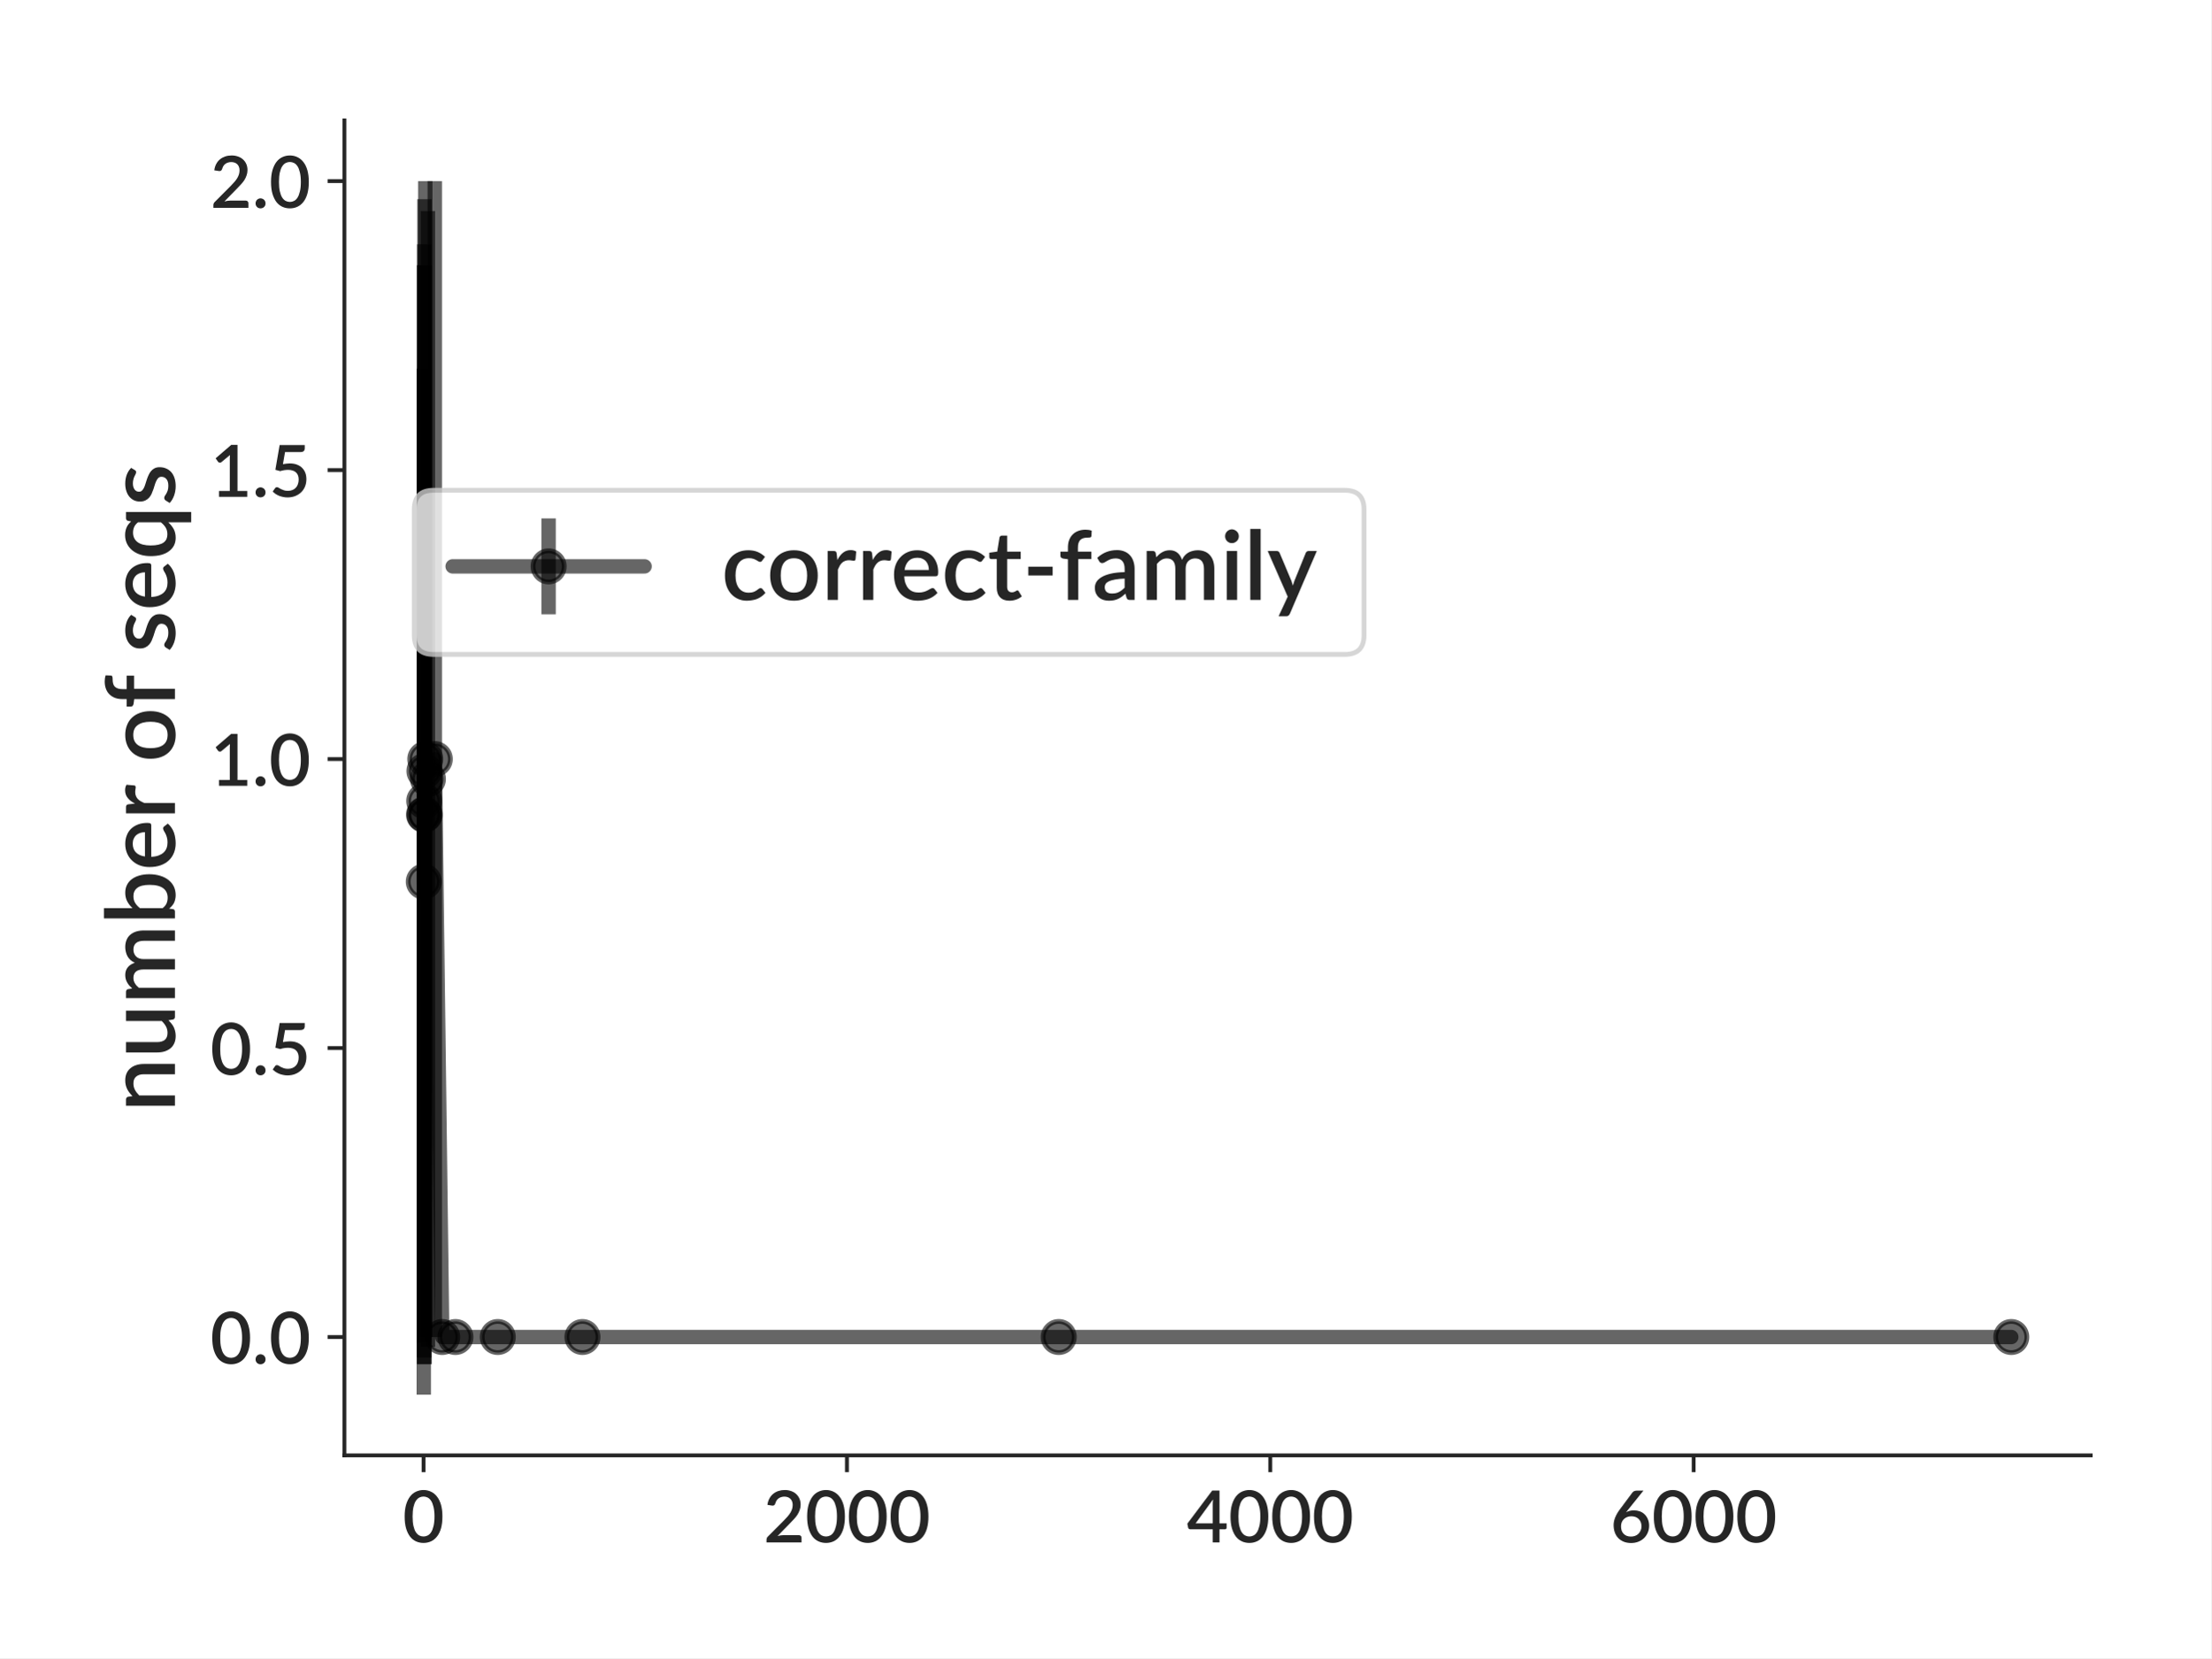
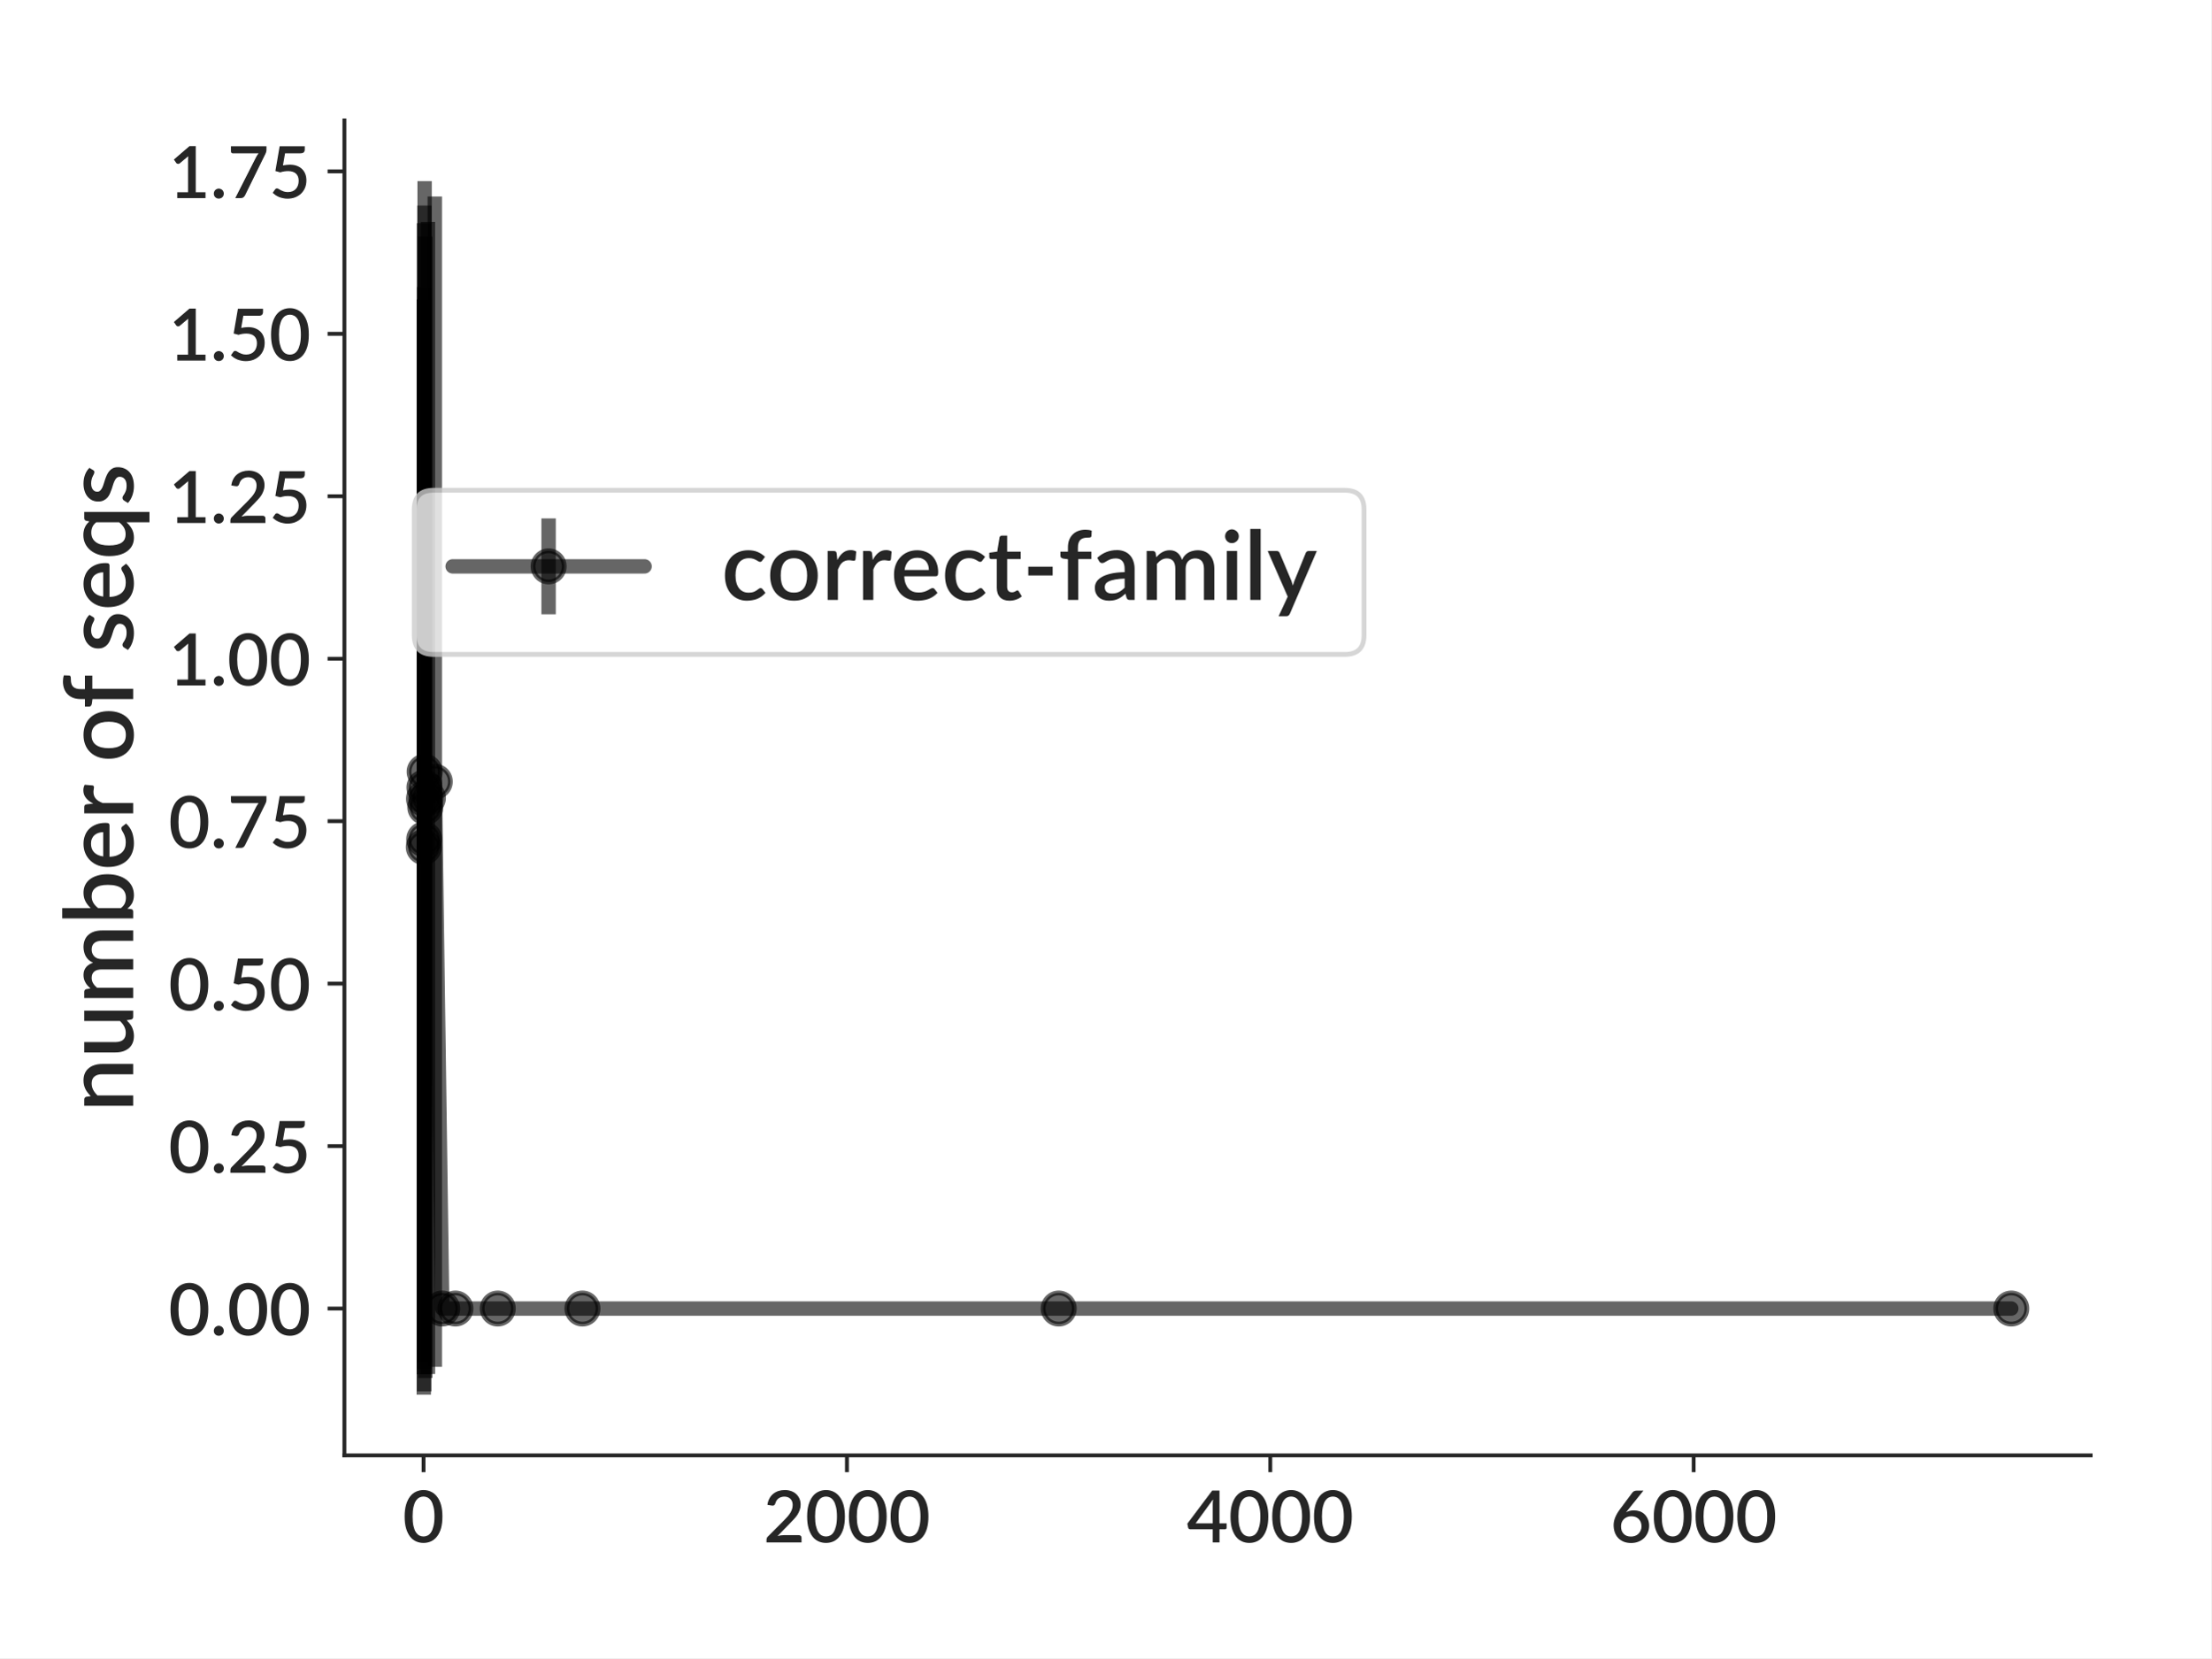
<svg xmlns="http://www.w3.org/2000/svg" xmlns:xlink="http://www.w3.org/1999/xlink" height="345.6pt" version="1.1" viewBox="0 0 460.8 345.6" width="460.8pt">
  <defs>
    <style type="text/css">
*{stroke-linecap:butt;stroke-linejoin:round;}
  </style>
  </defs>
  <g id="figure_1">
    <g id="patch_1">
      <path d="M 0 345.6  L 460.8 345.6  L 460.8 0  L 0 0  z " style="fill:#ffffff;" />
    </g>
    <g id="axes_1">
      <g id="patch_2">
        <path d="M 71.772 303.343  L 435.7 303.343  L 435.7 25.1  L 71.772 25.1  z " style="fill:#ffffff;" />
      </g>
      <g id="matplotlib.axis_1">
        <g id="xtick_1">
          <g id="line2d_1">
            <defs>
-               <path d="M 0 0  L 0 3.5  " id="m6d79733d08" style="stroke:#262626;stroke-width:0.8;" />
+               <path d="M 0 0  L 0 3.5  " id="mb55262ad1e" style="stroke:#262626;stroke-width:0.8;" />
            </defs>
            <g>
-               <use style="fill:#262626;stroke:#262626;stroke-width:0.8;" x="88.27" xlink:href="#m6d79733d08" y="303.343" />
+               <use style="fill:#262626;stroke:#262626;stroke-width:0.8;" x="88.27" xlink:href="#mb55262ad1e" y="303.343" />
            </g>
          </g>
          <g id="text_1">
            <text style="fill:#262626;font-family:Lato;font-size:15px;font-style:normal;font-weight:600;text-anchor:middle;" transform="rotate(-0, 88.26995, 321.4875)" x="88.27" y="321.488">0</text>
          </g>
        </g>
        <g id="xtick_2">
          <g id="line2d_2">
            <g>
-               <use style="fill:#262626;stroke:#262626;stroke-width:0.8;" x="176.501" xlink:href="#m6d79733d08" y="303.343" />
+               <use style="fill:#262626;stroke:#262626;stroke-width:0.8;" x="176.501" xlink:href="#mb55262ad1e" y="303.343" />
            </g>
          </g>
          <g id="text_2">
            <text style="fill:#262626;font-family:Lato;font-size:15px;font-style:normal;font-weight:600;text-anchor:middle;" transform="rotate(-0, 176.5008, 321.4875)" x="176.501" y="321.488">2000</text>
          </g>
        </g>
        <g id="xtick_3">
          <g id="line2d_3">
            <g>
-               <use style="fill:#262626;stroke:#262626;stroke-width:0.8;" x="264.732" xlink:href="#m6d79733d08" y="303.343" />
+               <use style="fill:#262626;stroke:#262626;stroke-width:0.8;" x="264.732" xlink:href="#mb55262ad1e" y="303.343" />
            </g>
          </g>
          <g id="text_3">
            <text style="fill:#262626;font-family:Lato;font-size:15px;font-style:normal;font-weight:600;text-anchor:middle;" transform="rotate(-0, 264.7317, 321.4875)" x="264.732" y="321.488">4000</text>
          </g>
        </g>
        <g id="xtick_4">
          <g id="line2d_4">
            <g>
-               <use style="fill:#262626;stroke:#262626;stroke-width:0.8;" x="352.963" xlink:href="#m6d79733d08" y="303.343" />
+               <use style="fill:#262626;stroke:#262626;stroke-width:0.8;" x="352.963" xlink:href="#mb55262ad1e" y="303.343" />
            </g>
          </g>
          <g id="text_4">
            <text style="fill:#262626;font-family:Lato;font-size:15px;font-style:normal;font-weight:600;text-anchor:middle;" transform="rotate(-0, 352.9626, 321.4875)" x="352.963" y="321.488">6000</text>
          </g>
        </g>
      </g>
      <g id="matplotlib.axis_2">
        <g id="ytick_1">
          <g id="line2d_5">
            <defs>
-               <path d="M 0 0  L -3.5 0  " id="m60891089de" style="stroke:#262626;stroke-width:0.8;" />
+               <path d="M 0 0  L -3.5 0  " id="m82c541878a" style="stroke:#262626;stroke-width:0.8;" />
            </defs>
            <g>
-               <use style="fill:#262626;stroke:#262626;stroke-width:0.8;" x="71.772" xlink:href="#m60891089de" y="278.679" />
+               <use style="fill:#262626;stroke:#262626;stroke-width:0.8;" x="71.772" xlink:href="#m82c541878a" y="272.742" />
            </g>
          </g>
          <g id="text_5">
-             <text style="fill:#262626;font-family:Lato;font-size:15px;font-style:normal;font-weight:600;text-anchor:end;" transform="rotate(-0, 64.77187, 284.2518)" x="64.772" y="284.252">0.0</text>
+             <text style="fill:#262626;font-family:Lato;font-size:15px;font-style:normal;font-weight:600;text-anchor:end;" transform="rotate(-0, 64.77187, 278.3138)" x="64.772" y="278.314">0.00</text>
          </g>
        </g>
        <g id="ytick_2">
          <g id="line2d_6">
            <g>
-               <use style="fill:#262626;stroke:#262626;stroke-width:0.8;" x="71.772" xlink:href="#m60891089de" y="218.446" />
+               <use style="fill:#262626;stroke:#262626;stroke-width:0.8;" x="71.772" xlink:href="#m82c541878a" y="238.88" />
            </g>
          </g>
          <g id="text_6">
-             <text style="fill:#262626;font-family:Lato;font-size:15px;font-style:normal;font-weight:600;text-anchor:end;" transform="rotate(-0, 64.77187, 224.0187)" x="64.772" y="224.019">0.5</text>
+             <text style="fill:#262626;font-family:Lato;font-size:15px;font-style:normal;font-weight:600;text-anchor:end;" transform="rotate(-0, 64.77187, 244.4526)" x="64.772" y="244.453">0.25</text>
          </g>
        </g>
        <g id="ytick_3">
          <g id="line2d_7">
            <g>
-               <use style="fill:#262626;stroke:#262626;stroke-width:0.8;" x="71.772" xlink:href="#m60891089de" y="158.213" />
+               <use style="fill:#262626;stroke:#262626;stroke-width:0.8;" x="71.772" xlink:href="#m82c541878a" y="205.019" />
            </g>
          </g>
          <g id="text_7">
-             <text style="fill:#262626;font-family:Lato;font-size:15px;font-style:normal;font-weight:600;text-anchor:end;" transform="rotate(-0, 64.77187, 163.7857)" x="64.772" y="163.786">1.0</text>
+             <text style="fill:#262626;font-family:Lato;font-size:15px;font-style:normal;font-weight:600;text-anchor:end;" transform="rotate(-0, 64.77187, 210.5914)" x="64.772" y="210.591">0.50</text>
          </g>
        </g>
        <g id="ytick_4">
          <g id="line2d_8">
            <g>
-               <use style="fill:#262626;stroke:#262626;stroke-width:0.8;" x="71.772" xlink:href="#m60891089de" y="97.98" />
+               <use style="fill:#262626;stroke:#262626;stroke-width:0.8;" x="71.772" xlink:href="#m82c541878a" y="171.158" />
            </g>
          </g>
          <g id="text_8">
-             <text style="fill:#262626;font-family:Lato;font-size:15px;font-style:normal;font-weight:600;text-anchor:end;" transform="rotate(-0, 64.77187, 103.5527)" x="64.772" y="103.553">1.5</text>
+             <text style="fill:#262626;font-family:Lato;font-size:15px;font-style:normal;font-weight:600;text-anchor:end;" transform="rotate(-0, 64.77187, 176.7302)" x="64.772" y="176.73">0.75</text>
          </g>
        </g>
        <g id="ytick_5">
          <g id="line2d_9">
            <g>
-               <use style="fill:#262626;stroke:#262626;stroke-width:0.8;" x="71.772" xlink:href="#m60891089de" y="37.747" />
+               <use style="fill:#262626;stroke:#262626;stroke-width:0.8;" x="71.772" xlink:href="#m82c541878a" y="137.297" />
            </g>
          </g>
          <g id="text_9">
-             <text style="fill:#262626;font-family:Lato;font-size:15px;font-style:normal;font-weight:600;text-anchor:end;" transform="rotate(-0, 64.77187, 43.31967)" x="64.772" y="43.32">2.0</text>
-           </g>
-         </g>
-         <g id="text_10">
-           <text style="fill:#262626;font-family:Lato;font-size:20px;font-style:normal;font-weight:600;text-anchor:middle;" transform="rotate(-90, 36.45938, 164.2215)" x="36.459" y="164.221">number of seqs</text>
+             <text style="fill:#262626;font-family:Lato;font-size:15px;font-style:normal;font-weight:600;text-anchor:end;" transform="rotate(-0, 64.77187, 142.869)" x="64.772" y="142.869">1.00</text>
+           </g>
+         </g>
+         <g id="ytick_6">
+           <g id="line2d_10">
+             <g>
+               <use style="fill:#262626;stroke:#262626;stroke-width:0.8;" x="71.772" xlink:href="#m82c541878a" y="103.435" />
+             </g>
+           </g>
+           <g id="text_10">
+             <text style="fill:#262626;font-family:Lato;font-size:15px;font-style:normal;font-weight:600;text-anchor:end;" transform="rotate(-0, 64.77187, 109.0077)" x="64.772" y="109.008">1.25</text>
+           </g>
+         </g>
+         <g id="ytick_7">
+           <g id="line2d_11">
+             <g>
+               <use style="fill:#262626;stroke:#262626;stroke-width:0.8;" x="71.772" xlink:href="#m82c541878a" y="69.574" />
+             </g>
+           </g>
+           <g id="text_11">
+             <text style="fill:#262626;font-family:Lato;font-size:15px;font-style:normal;font-weight:600;text-anchor:end;" transform="rotate(-0, 64.77187, 75.14653)" x="64.772" y="75.147">1.50</text>
+           </g>
+         </g>
+         <g id="ytick_8">
+           <g id="line2d_12">
+             <g>
+               <use style="fill:#262626;stroke:#262626;stroke-width:0.8;" x="71.772" xlink:href="#m82c541878a" y="35.713" />
+             </g>
+           </g>
+           <g id="text_12">
+             <text style="fill:#262626;font-family:Lato;font-size:15px;font-style:normal;font-weight:600;text-anchor:end;" transform="rotate(-0, 64.77187, 41.28532)" x="64.772" y="41.285">1.75</text>
+           </g>
+         </g>
+         <g id="text_13">
+           <text style="fill:#262626;font-family:Lato;font-size:20px;font-style:normal;font-weight:600;text-anchor:middle;" transform="rotate(-90, 27.75937, 164.2215)" x="27.759" y="164.221">number of seqs</text>
        </g>
      </g>
      <g id="LineCollection_1">
-         <path clip-path="url(#pef738ca7cf)" d="M 88.314 290.696  L 88.314 76.838  " style="fill:none;stroke:#000000;stroke-opacity:0.6;stroke-width:3;" />
-         <path clip-path="url(#pef738ca7cf)" d="M 88.358 284.325  L 88.358 55.269  " style="fill:none;stroke:#000000;stroke-opacity:0.6;stroke-width:3;" />
-         <path clip-path="url(#pef738ca7cf)" d="M 88.402 282.962  L 88.402 50.924  " style="fill:none;stroke:#000000;stroke-opacity:0.6;stroke-width:3;" />
-         <path clip-path="url(#pef738ca7cf)" d="M 88.446 279.928  L 88.446 41.519  " style="fill:none;stroke:#000000;stroke-opacity:0.6;stroke-width:3;" />
-         <path clip-path="url(#pef738ca7cf)" d="M 88.491 284.329  L 88.491 55.283  " style="fill:none;stroke:#000000;stroke-opacity:0.6;stroke-width:3;" />
-         <path clip-path="url(#pef738ca7cf)" d="M 88.623 278.679  L 88.623 37.747  " style="fill:none;stroke:#000000;stroke-opacity:0.6;stroke-width:3;" />
-         <path clip-path="url(#pef738ca7cf)" d="M 89.174 280.738  L 89.174 43.997  " style="fill:none;stroke:#000000;stroke-opacity:0.6;stroke-width:3;" />
-         <path clip-path="url(#pef738ca7cf)" d="M 90.608 278.679  L 90.608 37.747  " style="fill:none;stroke:#000000;stroke-opacity:0.6;stroke-width:3;" />
-         <path clip-path="url(#pef738ca7cf)" d="M 92.152 278.679  L 92.152 278.679  " style="fill:none;stroke:#000000;stroke-opacity:0.6;stroke-width:3;" />
-         <path clip-path="url(#pef738ca7cf)" d="M 94.909 278.679  L 94.909 278.679  " style="fill:none;stroke:#000000;stroke-opacity:0.6;stroke-width:3;" />
-         <path clip-path="url(#pef738ca7cf)" d="M 103.732 278.679  L 103.732 278.679  " style="fill:none;stroke:#000000;stroke-opacity:0.6;stroke-width:3;" />
-         <path clip-path="url(#pef738ca7cf)" d="M 121.379 278.679  L 121.379 278.679  " style="fill:none;stroke:#000000;stroke-opacity:0.6;stroke-width:3;" />
-         <path clip-path="url(#pef738ca7cf)" d="M 220.638 278.679  L 220.638 278.679  " style="fill:none;stroke:#000000;stroke-opacity:0.6;stroke-width:3;" />
-         <path clip-path="url(#pef738ca7cf)" d="M 419.158 278.679  L 419.158 278.679  " style="fill:none;stroke:#000000;stroke-opacity:0.6;stroke-width:3;" />
-       </g>
-       <g id="line2d_10">
-         <path clip-path="url(#pef738ca7cf)" d="M 88.314 183.767  L 88.358 169.797  L 88.402 166.943  L 88.446 160.723  L 88.491 169.806  L 88.623 158.213  L 89.174 162.367  L 90.608 158.213  L 92.152 278.679  L 94.909 278.679  L 103.732 278.679  L 121.379 278.679  L 220.638 278.679  L 419.158 278.679  " style="fill:none;stroke:#000000;stroke-linecap:round;stroke-opacity:0.6;stroke-width:3;" />
+         <path clip-path="url(#p1dd62ab5a2)" d="M 88.314 290.696  L 88.314 62.417  " style="fill:none;stroke:#000000;stroke-opacity:0.6;stroke-width:3;" />
+         <path clip-path="url(#p1dd62ab5a2)" d="M 88.358 286.452  L 88.358 46.522  " style="fill:none;stroke:#000000;stroke-opacity:0.6;stroke-width:3;" />
+         <path clip-path="url(#p1dd62ab5a2)" d="M 88.402 290.026  L 88.402 59.814  " style="fill:none;stroke:#000000;stroke-opacity:0.6;stroke-width:3;" />
+         <path clip-path="url(#p1dd62ab5a2)" d="M 88.446 285.418  L 88.446 42.842  " style="fill:none;stroke:#000000;stroke-opacity:0.6;stroke-width:3;" />
+         <path clip-path="url(#p1dd62ab5a2)" d="M 88.491 283.957  L 88.491 37.747  " style="fill:none;stroke:#000000;stroke-opacity:0.6;stroke-width:3;" />
+         <path clip-path="url(#p1dd62ab5a2)" d="M 88.623 287.218  L 88.623 49.293  " style="fill:none;stroke:#000000;stroke-opacity:0.6;stroke-width:3;" />
+         <path clip-path="url(#p1dd62ab5a2)" d="M 89.174 286.38  L 89.174 46.262  " style="fill:none;stroke:#000000;stroke-opacity:0.6;stroke-width:3;" />
+         <path clip-path="url(#p1dd62ab5a2)" d="M 90.608 284.883  L 90.608 40.96  " style="fill:none;stroke:#000000;stroke-opacity:0.6;stroke-width:3;" />
+         <path clip-path="url(#p1dd62ab5a2)" d="M 92.152 272.742  L 92.152 272.742  " style="fill:none;stroke:#000000;stroke-opacity:0.6;stroke-width:3;" />
+         <path clip-path="url(#p1dd62ab5a2)" d="M 94.909 272.742  L 94.909 272.742  " style="fill:none;stroke:#000000;stroke-opacity:0.6;stroke-width:3;" />
+         <path clip-path="url(#p1dd62ab5a2)" d="M 103.732 272.742  L 103.732 272.742  " style="fill:none;stroke:#000000;stroke-opacity:0.6;stroke-width:3;" />
+         <path clip-path="url(#p1dd62ab5a2)" d="M 121.379 272.742  L 121.379 272.742  " style="fill:none;stroke:#000000;stroke-opacity:0.6;stroke-width:3;" />
+         <path clip-path="url(#p1dd62ab5a2)" d="M 220.638 272.742  L 220.638 272.742  " style="fill:none;stroke:#000000;stroke-opacity:0.6;stroke-width:3;" />
+         <path clip-path="url(#p1dd62ab5a2)" d="M 419.158 272.742  L 419.158 272.742  " style="fill:none;stroke:#000000;stroke-opacity:0.6;stroke-width:3;" />
+       </g>
+       <g id="line2d_13">
+         <path clip-path="url(#p1dd62ab5a2)" d="M 88.314 176.556  L 88.358 166.487  L 88.402 174.92  L 88.446 164.13  L 88.491 160.852  L 88.623 168.256  L 89.174 166.321  L 90.608 162.921  L 92.152 272.742  L 94.909 272.742  L 103.732 272.742  L 121.379 272.742  L 220.638 272.742  L 419.158 272.742  " style="fill:none;stroke:#000000;stroke-linecap:round;stroke-opacity:0.6;stroke-width:3;" />
        <defs>
-           <path d="M 0 3.25  C 0.862 3.25 1.689 2.908 2.298 2.298  C 2.908 1.689 3.25 0.862 3.25 0  C 3.25 -0.862 2.908 -1.689 2.298 -2.298  C 1.689 -2.908 0.862 -3.25 0 -3.25  C -0.862 -3.25 -1.689 -2.908 -2.298 -2.298  C -2.908 -1.689 -3.25 -0.862 -3.25 0  C -3.25 0.862 -2.908 1.689 -2.298 2.298  C -1.689 2.908 -0.862 3.25 0 3.25  z " id="m35c2af58b8" style="stroke:#000000;stroke-opacity:0.6;" />
+           <path d="M 0 3.25  C 0.862 3.25 1.689 2.908 2.298 2.298  C 2.908 1.689 3.25 0.862 3.25 0  C 3.25 -0.862 2.908 -1.689 2.298 -2.298  C 1.689 -2.908 0.862 -3.25 0 -3.25  C -0.862 -3.25 -1.689 -2.908 -2.298 -2.298  C -2.908 -1.689 -3.25 -0.862 -3.25 0  C -3.25 0.862 -2.908 1.689 -2.298 2.298  C -1.689 2.908 -0.862 3.25 0 3.25  z " id="m0ced4a2579" style="stroke:#000000;stroke-opacity:0.6;" />
        </defs>
-         <g clip-path="url(#pef738ca7cf)">
-           <use style="fill-opacity:0.6;stroke:#000000;stroke-opacity:0.6;" x="88.314" xlink:href="#m35c2af58b8" y="183.767" />
-           <use style="fill-opacity:0.6;stroke:#000000;stroke-opacity:0.6;" x="88.358" xlink:href="#m35c2af58b8" y="169.797" />
-           <use style="fill-opacity:0.6;stroke:#000000;stroke-opacity:0.6;" x="88.402" xlink:href="#m35c2af58b8" y="166.943" />
-           <use style="fill-opacity:0.6;stroke:#000000;stroke-opacity:0.6;" x="88.446" xlink:href="#m35c2af58b8" y="160.723" />
-           <use style="fill-opacity:0.6;stroke:#000000;stroke-opacity:0.6;" x="88.491" xlink:href="#m35c2af58b8" y="169.806" />
-           <use style="fill-opacity:0.6;stroke:#000000;stroke-opacity:0.6;" x="88.623" xlink:href="#m35c2af58b8" y="158.213" />
-           <use style="fill-opacity:0.6;stroke:#000000;stroke-opacity:0.6;" x="89.174" xlink:href="#m35c2af58b8" y="162.367" />
-           <use style="fill-opacity:0.6;stroke:#000000;stroke-opacity:0.6;" x="90.608" xlink:href="#m35c2af58b8" y="158.213" />
-           <use style="fill-opacity:0.6;stroke:#000000;stroke-opacity:0.6;" x="92.152" xlink:href="#m35c2af58b8" y="278.679" />
-           <use style="fill-opacity:0.6;stroke:#000000;stroke-opacity:0.6;" x="94.909" xlink:href="#m35c2af58b8" y="278.679" />
-           <use style="fill-opacity:0.6;stroke:#000000;stroke-opacity:0.6;" x="103.732" xlink:href="#m35c2af58b8" y="278.679" />
-           <use style="fill-opacity:0.6;stroke:#000000;stroke-opacity:0.6;" x="121.379" xlink:href="#m35c2af58b8" y="278.679" />
-           <use style="fill-opacity:0.6;stroke:#000000;stroke-opacity:0.6;" x="220.638" xlink:href="#m35c2af58b8" y="278.679" />
-           <use style="fill-opacity:0.6;stroke:#000000;stroke-opacity:0.6;" x="419.158" xlink:href="#m35c2af58b8" y="278.679" />
+         <g clip-path="url(#p1dd62ab5a2)">
+           <use style="fill-opacity:0.6;stroke:#000000;stroke-opacity:0.6;" x="88.314" xlink:href="#m0ced4a2579" y="176.556" />
+           <use style="fill-opacity:0.6;stroke:#000000;stroke-opacity:0.6;" x="88.358" xlink:href="#m0ced4a2579" y="166.487" />
+           <use style="fill-opacity:0.6;stroke:#000000;stroke-opacity:0.6;" x="88.402" xlink:href="#m0ced4a2579" y="174.92" />
+           <use style="fill-opacity:0.6;stroke:#000000;stroke-opacity:0.6;" x="88.446" xlink:href="#m0ced4a2579" y="164.13" />
+           <use style="fill-opacity:0.6;stroke:#000000;stroke-opacity:0.6;" x="88.491" xlink:href="#m0ced4a2579" y="160.852" />
+           <use style="fill-opacity:0.6;stroke:#000000;stroke-opacity:0.6;" x="88.623" xlink:href="#m0ced4a2579" y="168.256" />
+           <use style="fill-opacity:0.6;stroke:#000000;stroke-opacity:0.6;" x="89.174" xlink:href="#m0ced4a2579" y="166.321" />
+           <use style="fill-opacity:0.6;stroke:#000000;stroke-opacity:0.6;" x="90.608" xlink:href="#m0ced4a2579" y="162.921" />
+           <use style="fill-opacity:0.6;stroke:#000000;stroke-opacity:0.6;" x="92.152" xlink:href="#m0ced4a2579" y="272.742" />
+           <use style="fill-opacity:0.6;stroke:#000000;stroke-opacity:0.6;" x="94.909" xlink:href="#m0ced4a2579" y="272.742" />
+           <use style="fill-opacity:0.6;stroke:#000000;stroke-opacity:0.6;" x="103.732" xlink:href="#m0ced4a2579" y="272.742" />
+           <use style="fill-opacity:0.6;stroke:#000000;stroke-opacity:0.6;" x="121.379" xlink:href="#m0ced4a2579" y="272.742" />
+           <use style="fill-opacity:0.6;stroke:#000000;stroke-opacity:0.6;" x="220.638" xlink:href="#m0ced4a2579" y="272.742" />
+           <use style="fill-opacity:0.6;stroke:#000000;stroke-opacity:0.6;" x="419.158" xlink:href="#m0ced4a2579" y="272.742" />
        </g>
      </g>
      <g id="patch_3">
        <path d="M 71.772 303.343  L 71.772 25.1  " style="fill:none;stroke:#262626;stroke-linecap:square;stroke-linejoin:miter;stroke-width:0.8;" />
      </g>
      <g id="patch_4">
        <path d="M 71.772 303.343  L 435.7 303.343  " style="fill:none;stroke:#262626;stroke-linecap:square;stroke-linejoin:miter;stroke-width:0.8;" />
      </g>
      <g id="legend_1">
        <g id="patch_5">
          <path d="M 90.329 136.397  L 280.267 136.397  Q 284.267 136.397 284.267 132.397  L 284.267 106.188  Q 284.267 102.188 280.267 102.188  L 90.329 102.188  Q 86.329 102.188 86.329 106.188  L 86.329 132.397  Q 86.329 136.397 90.329 136.397  z " style="fill:#ffffff;opacity:0.8;stroke:#cccccc;stroke-linejoin:miter;" />
        </g>
        <g id="LineCollection_2">
          <path d="M 114.329 128.047  L 114.329 108.047  " style="fill:none;stroke:#000000;stroke-opacity:0.6;stroke-width:3;" />
        </g>
-         <g id="line2d_11">
+         <g id="line2d_14">
          <path d="M 94.329 118.047  L 134.329 118.047  " style="fill:none;stroke:#000000;stroke-linecap:round;stroke-opacity:0.6;stroke-width:3;" />
        </g>
-         <g id="line2d_12">
+         <g id="line2d_15">
          <g>
-             <use style="fill-opacity:0.6;stroke:#000000;stroke-opacity:0.6;" x="114.329" xlink:href="#m35c2af58b8" y="118.047" />
-           </g>
-         </g>
-         <g id="text_11">
+             <use style="fill-opacity:0.6;stroke:#000000;stroke-opacity:0.6;" x="114.329" xlink:href="#m0ced4a2579" y="118.047" />
+           </g>
+         </g>
+         <g id="text_14">
          <text style="fill:#262626;font-family:Lato;font-size:20px;font-style:normal;font-weight:600;text-anchor:start;" transform="rotate(-0, 150.329, 125.0472)" x="150.329" y="125.047">correct-family</text>
        </g>
      </g>
    </g>
  </g>
  <defs>
-     <clipPath id="pef738ca7cf">
+     <clipPath id="p1dd62ab5a2">
      <rect height="278.243" width="363.928" x="71.772" y="25.1" />
    </clipPath>
  </defs>
</svg>
